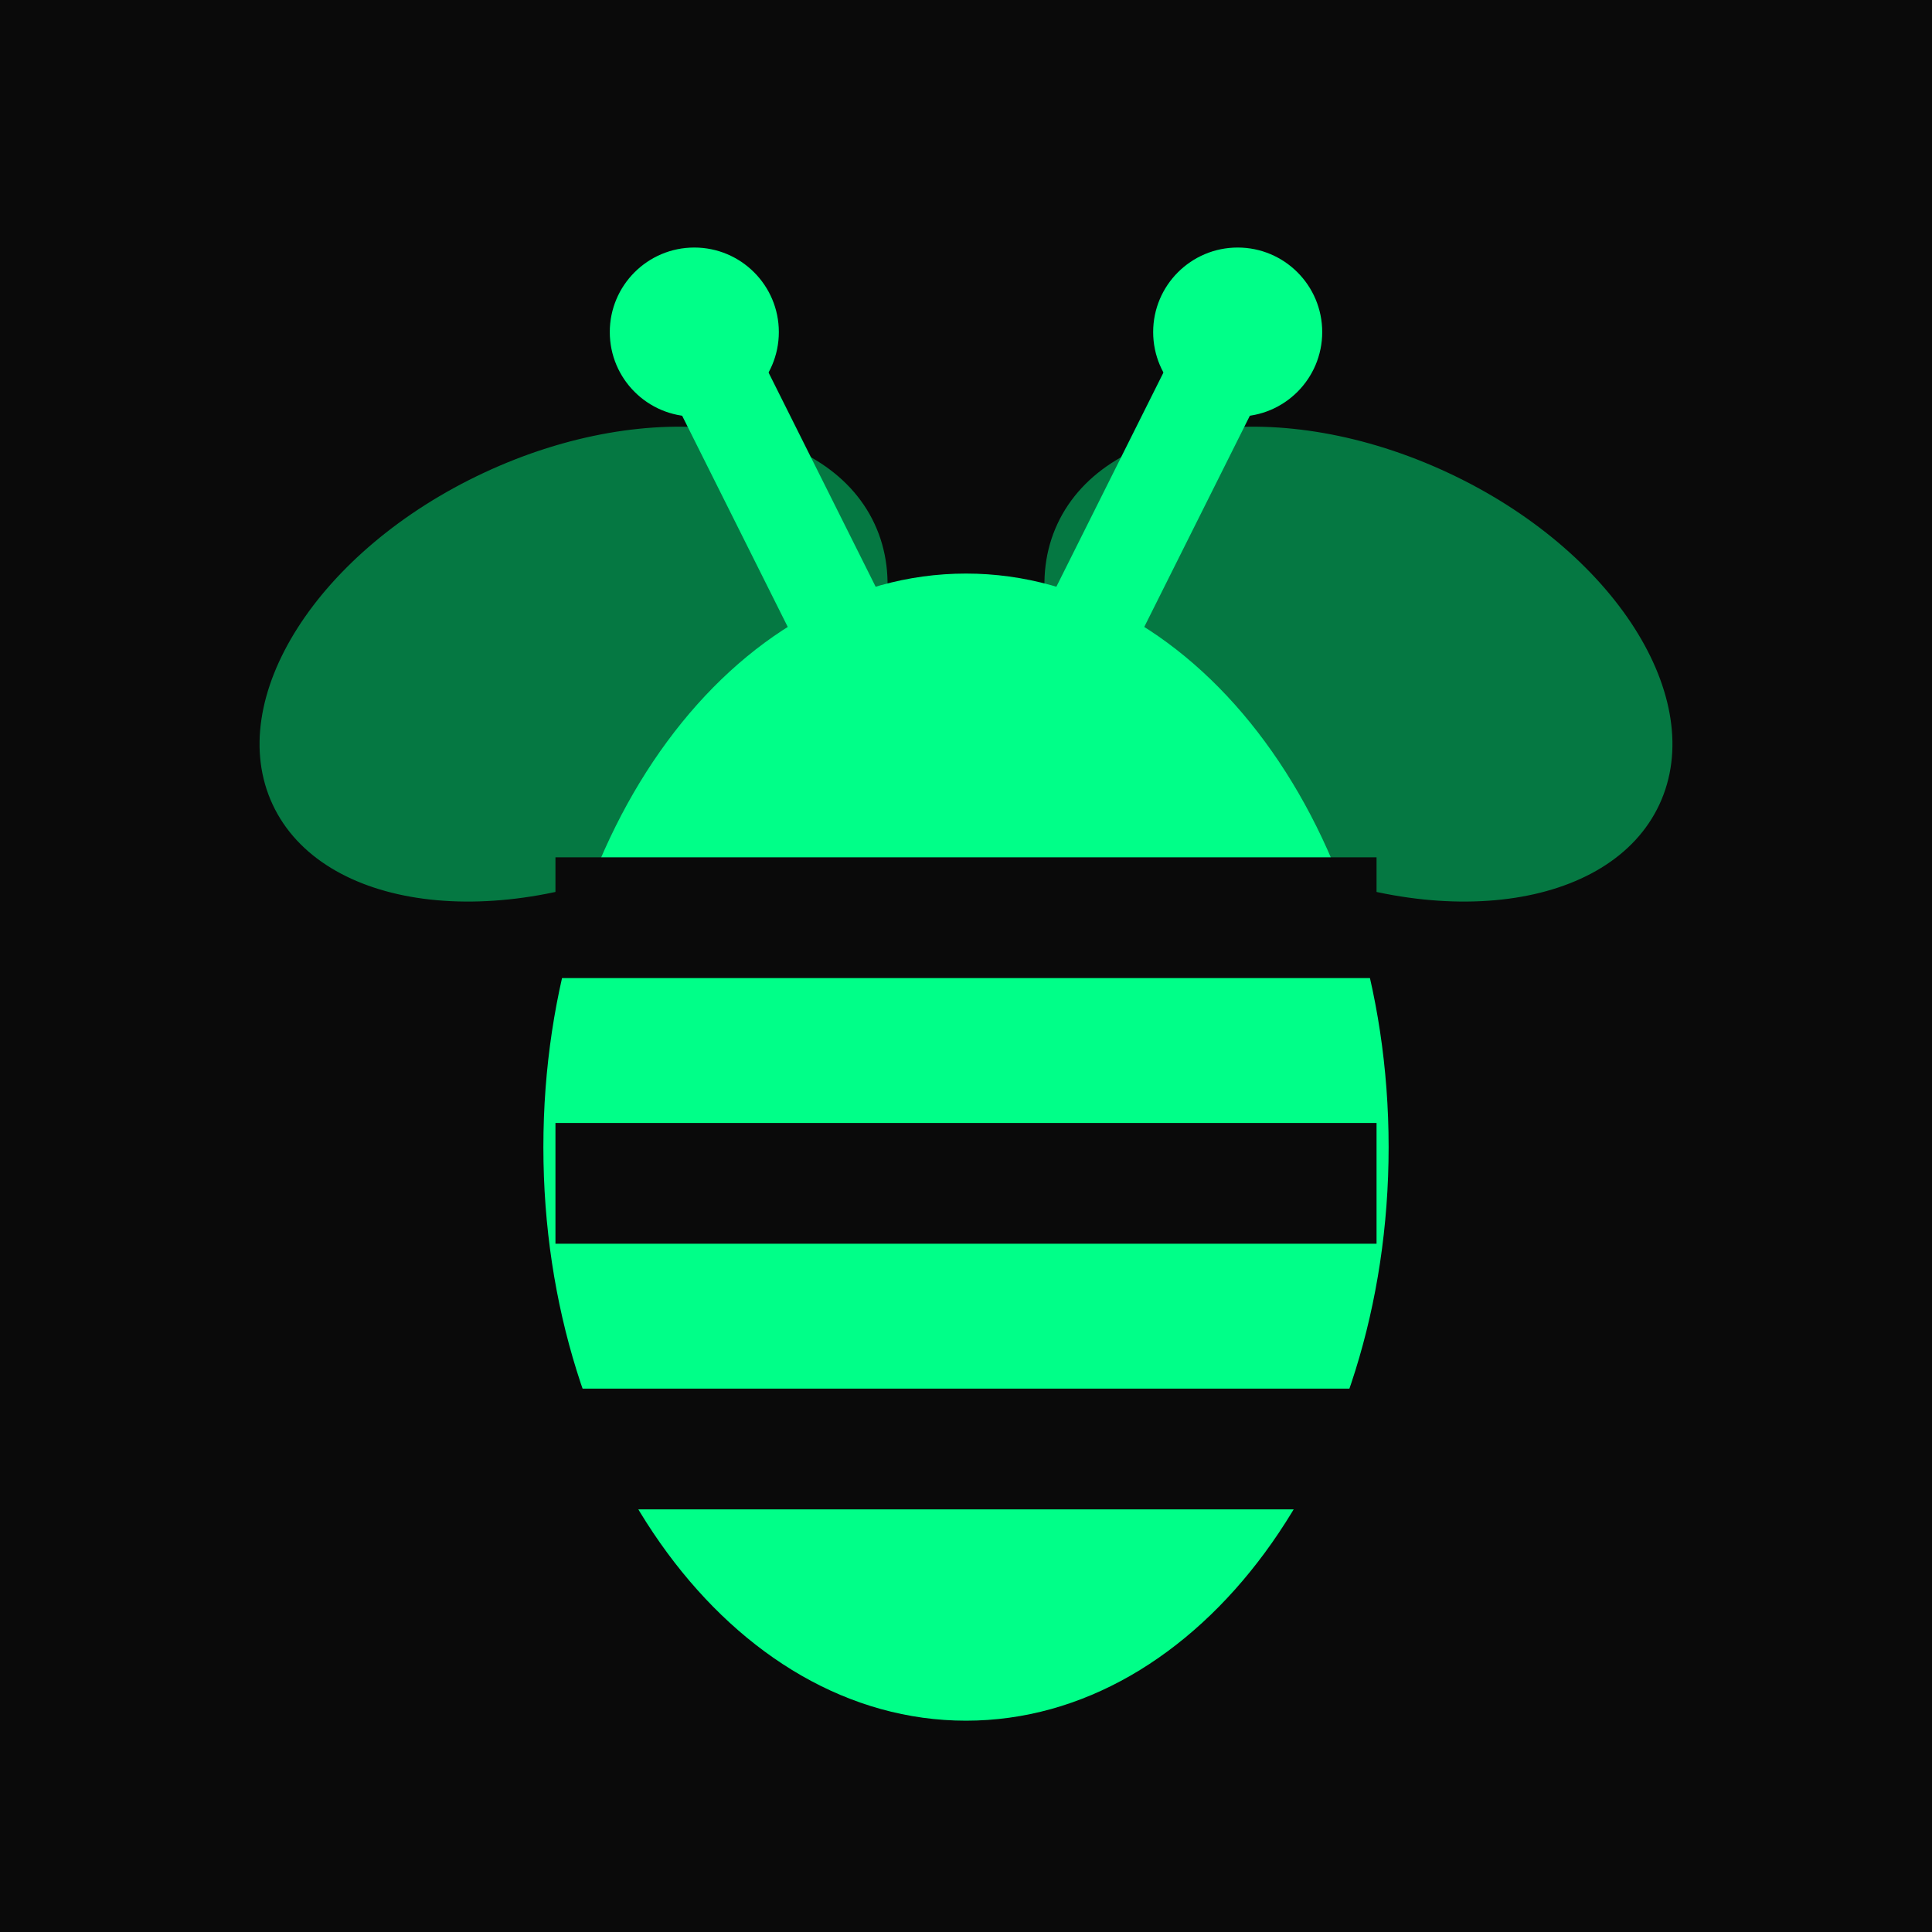
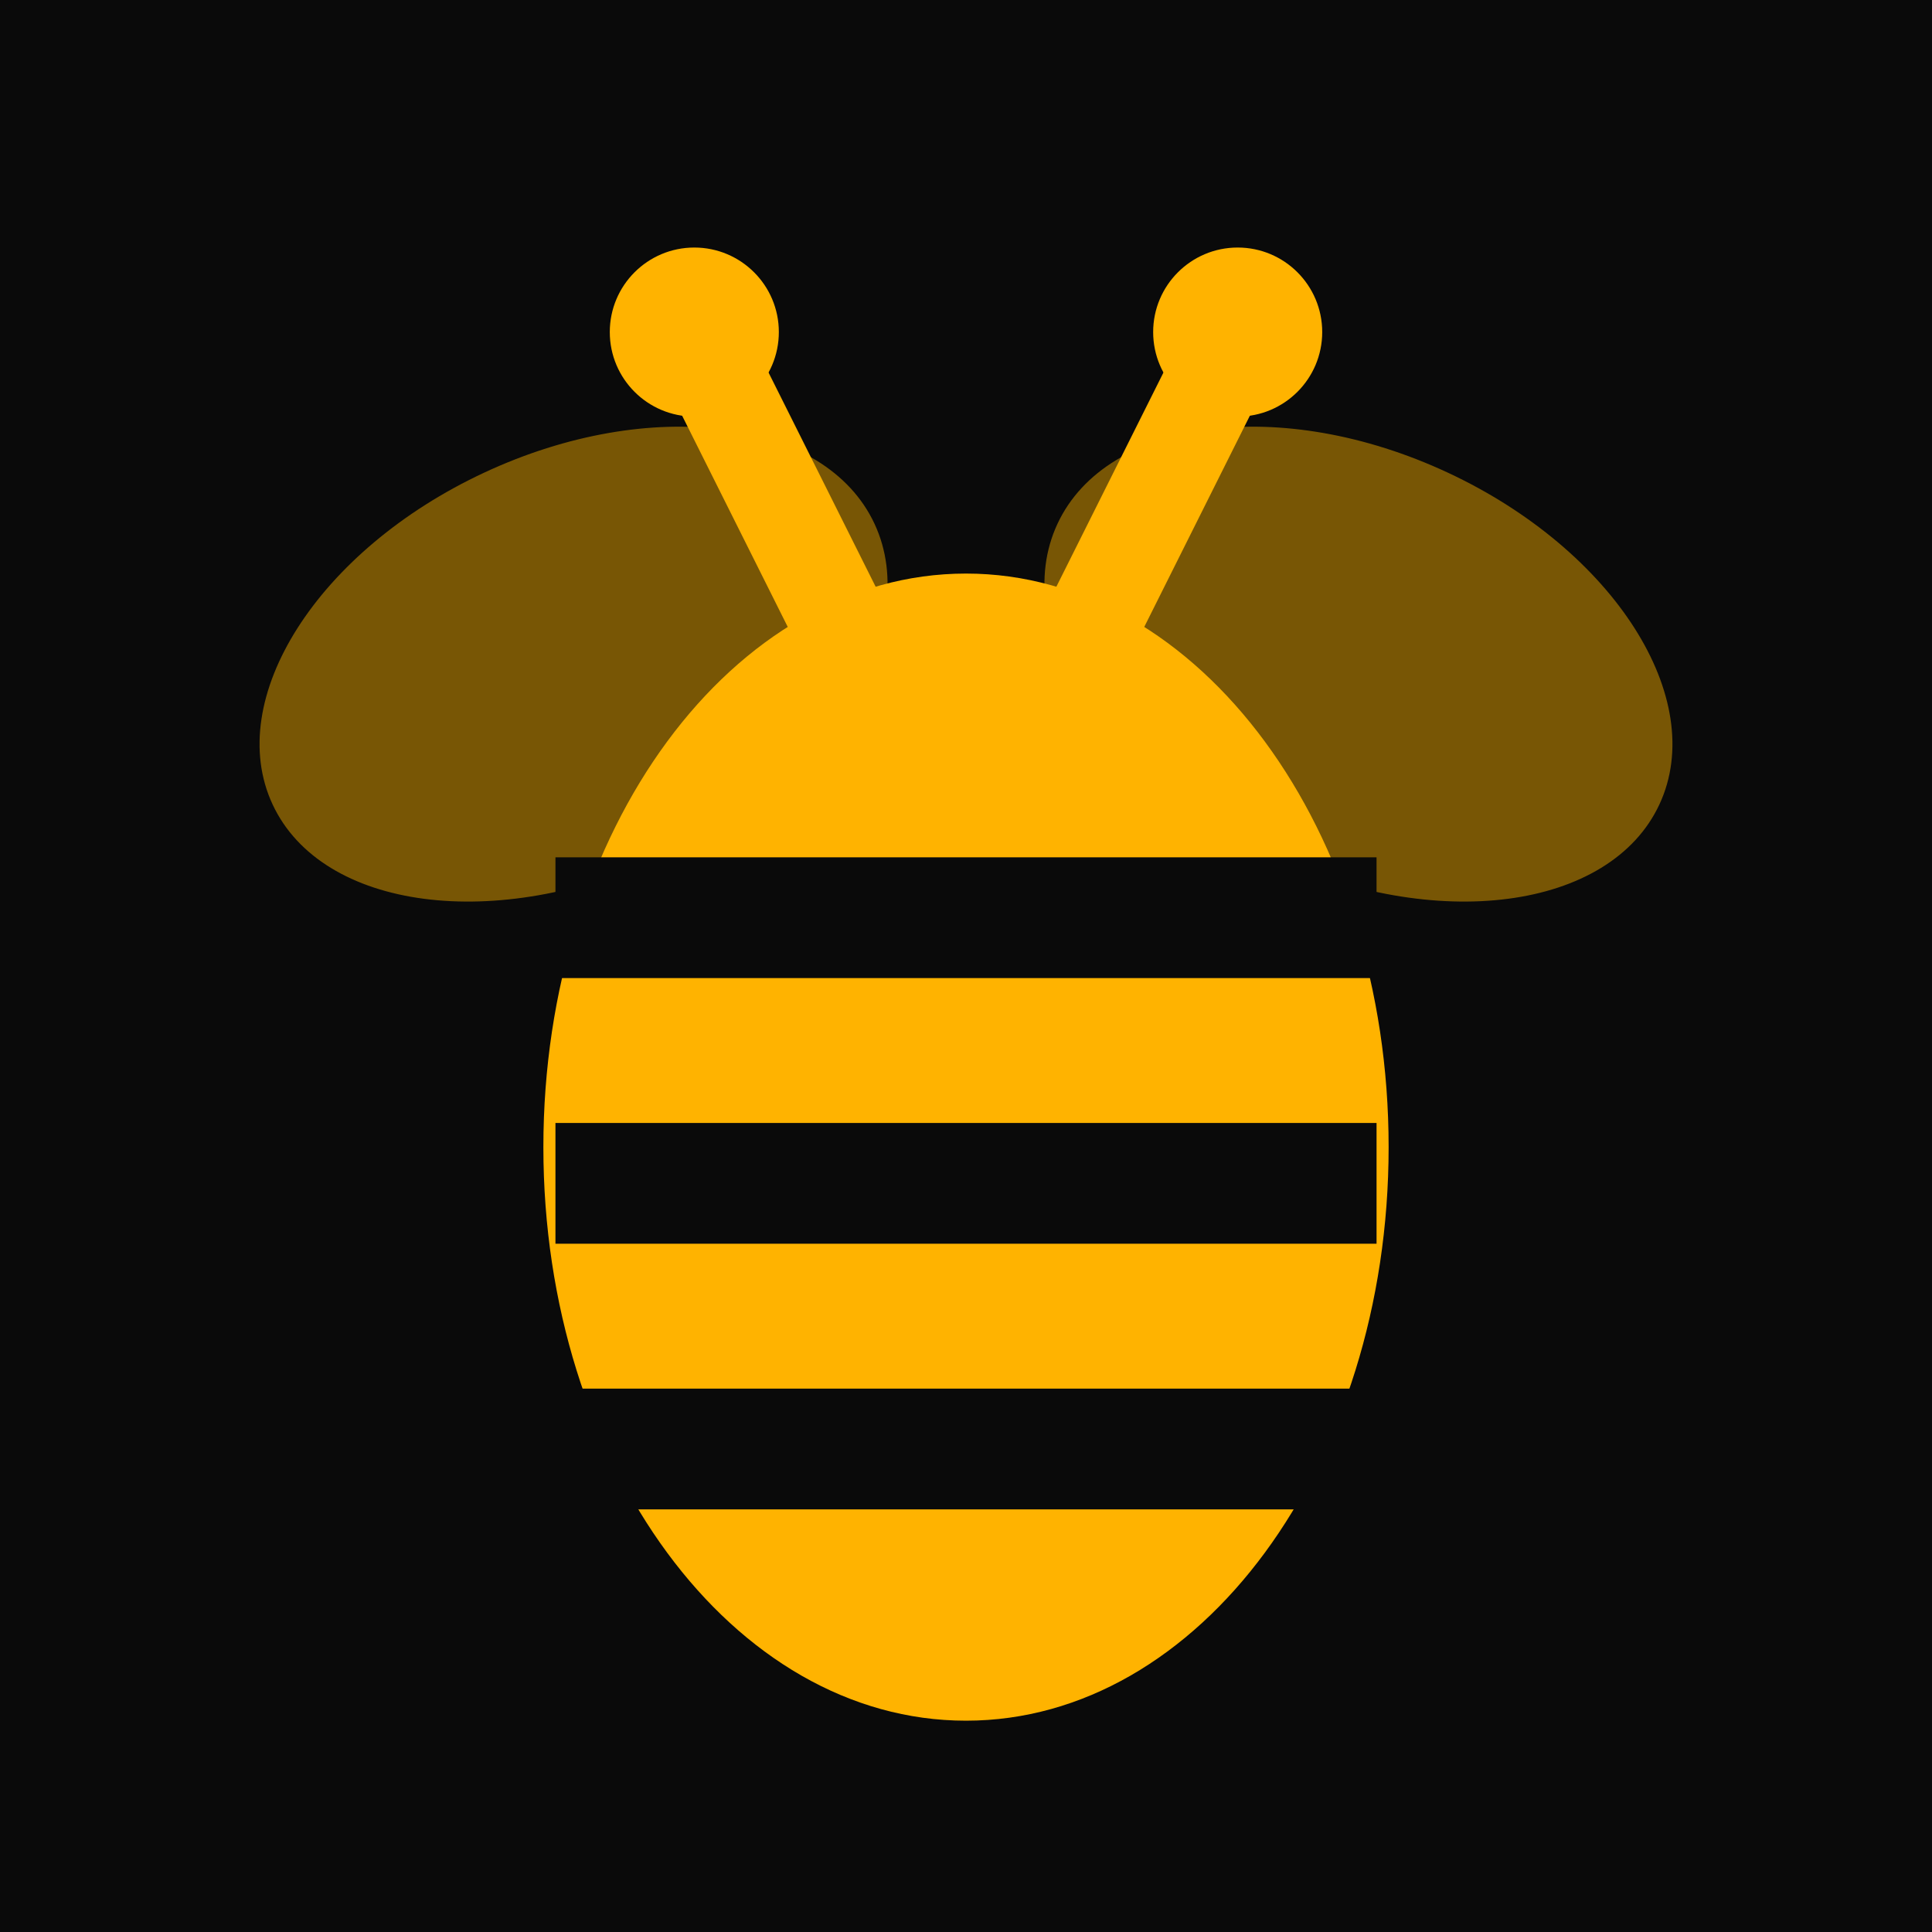
<svg xmlns="http://www.w3.org/2000/svg" viewBox="0 0 32 32" fill="none">
  <rect width="32" height="32" fill="#0A0A0A" />
-   <ellipse cx="9.5" cy="11" rx="5.5" ry="3.5" fill="#00FF88" opacity="0.45" transform="rotate(-25 9.5 11)" />
-   <ellipse cx="22.5" cy="11" rx="5.5" ry="3.5" fill="#00FF88" opacity="0.45" transform="rotate(25 22.5 11)" />
-   <ellipse cx="16" cy="19" rx="7" ry="9.5" fill="#00FF88" />
+   <ellipse cx="9.5" cy="11" rx="5.5" ry="3.5" fill="#FFB300" opacity="0.45" transform="rotate(-25 9.5 11)" />
+   <ellipse cx="22.5" cy="11" rx="5.5" ry="3.5" fill="#FFB300" opacity="0.45" transform="rotate(25 22.5 11)" />
+   <ellipse cx="16" cy="19" rx="7" ry="9.5" fill="#FFB300" />
  <rect x="9.2" y="14.2" width="13.6" height="2" fill="#0A0A0A" />
  <rect x="9.2" y="18.6" width="13.6" height="2" fill="#0A0A0A" />
  <rect x="9.2" y="23" width="13.6" height="2" fill="#0A0A0A" />
-   <path d="M14 10.5 L11.5 5.5" stroke="#00FF88" stroke-width="1.6" stroke-linecap="round" />
-   <path d="M18 10.5 L20.5 5.5" stroke="#00FF88" stroke-width="1.6" stroke-linecap="round" />
-   <circle cx="11.5" cy="5.5" r="1.4" fill="#00FF88" />
-   <circle cx="20.5" cy="5.5" r="1.4" fill="#00FF88" />
+   <path d="M14 10.5 L11.5 5.5" stroke="#FFB300" stroke-width="1.6" stroke-linecap="round" />
+   <path d="M18 10.5 L20.5 5.5" stroke="#FFB300" stroke-width="1.6" stroke-linecap="round" />
+   <circle cx="11.5" cy="5.5" r="1.4" fill="#FFB300" />
+   <circle cx="20.5" cy="5.5" r="1.4" fill="#FFB300" />
</svg>
